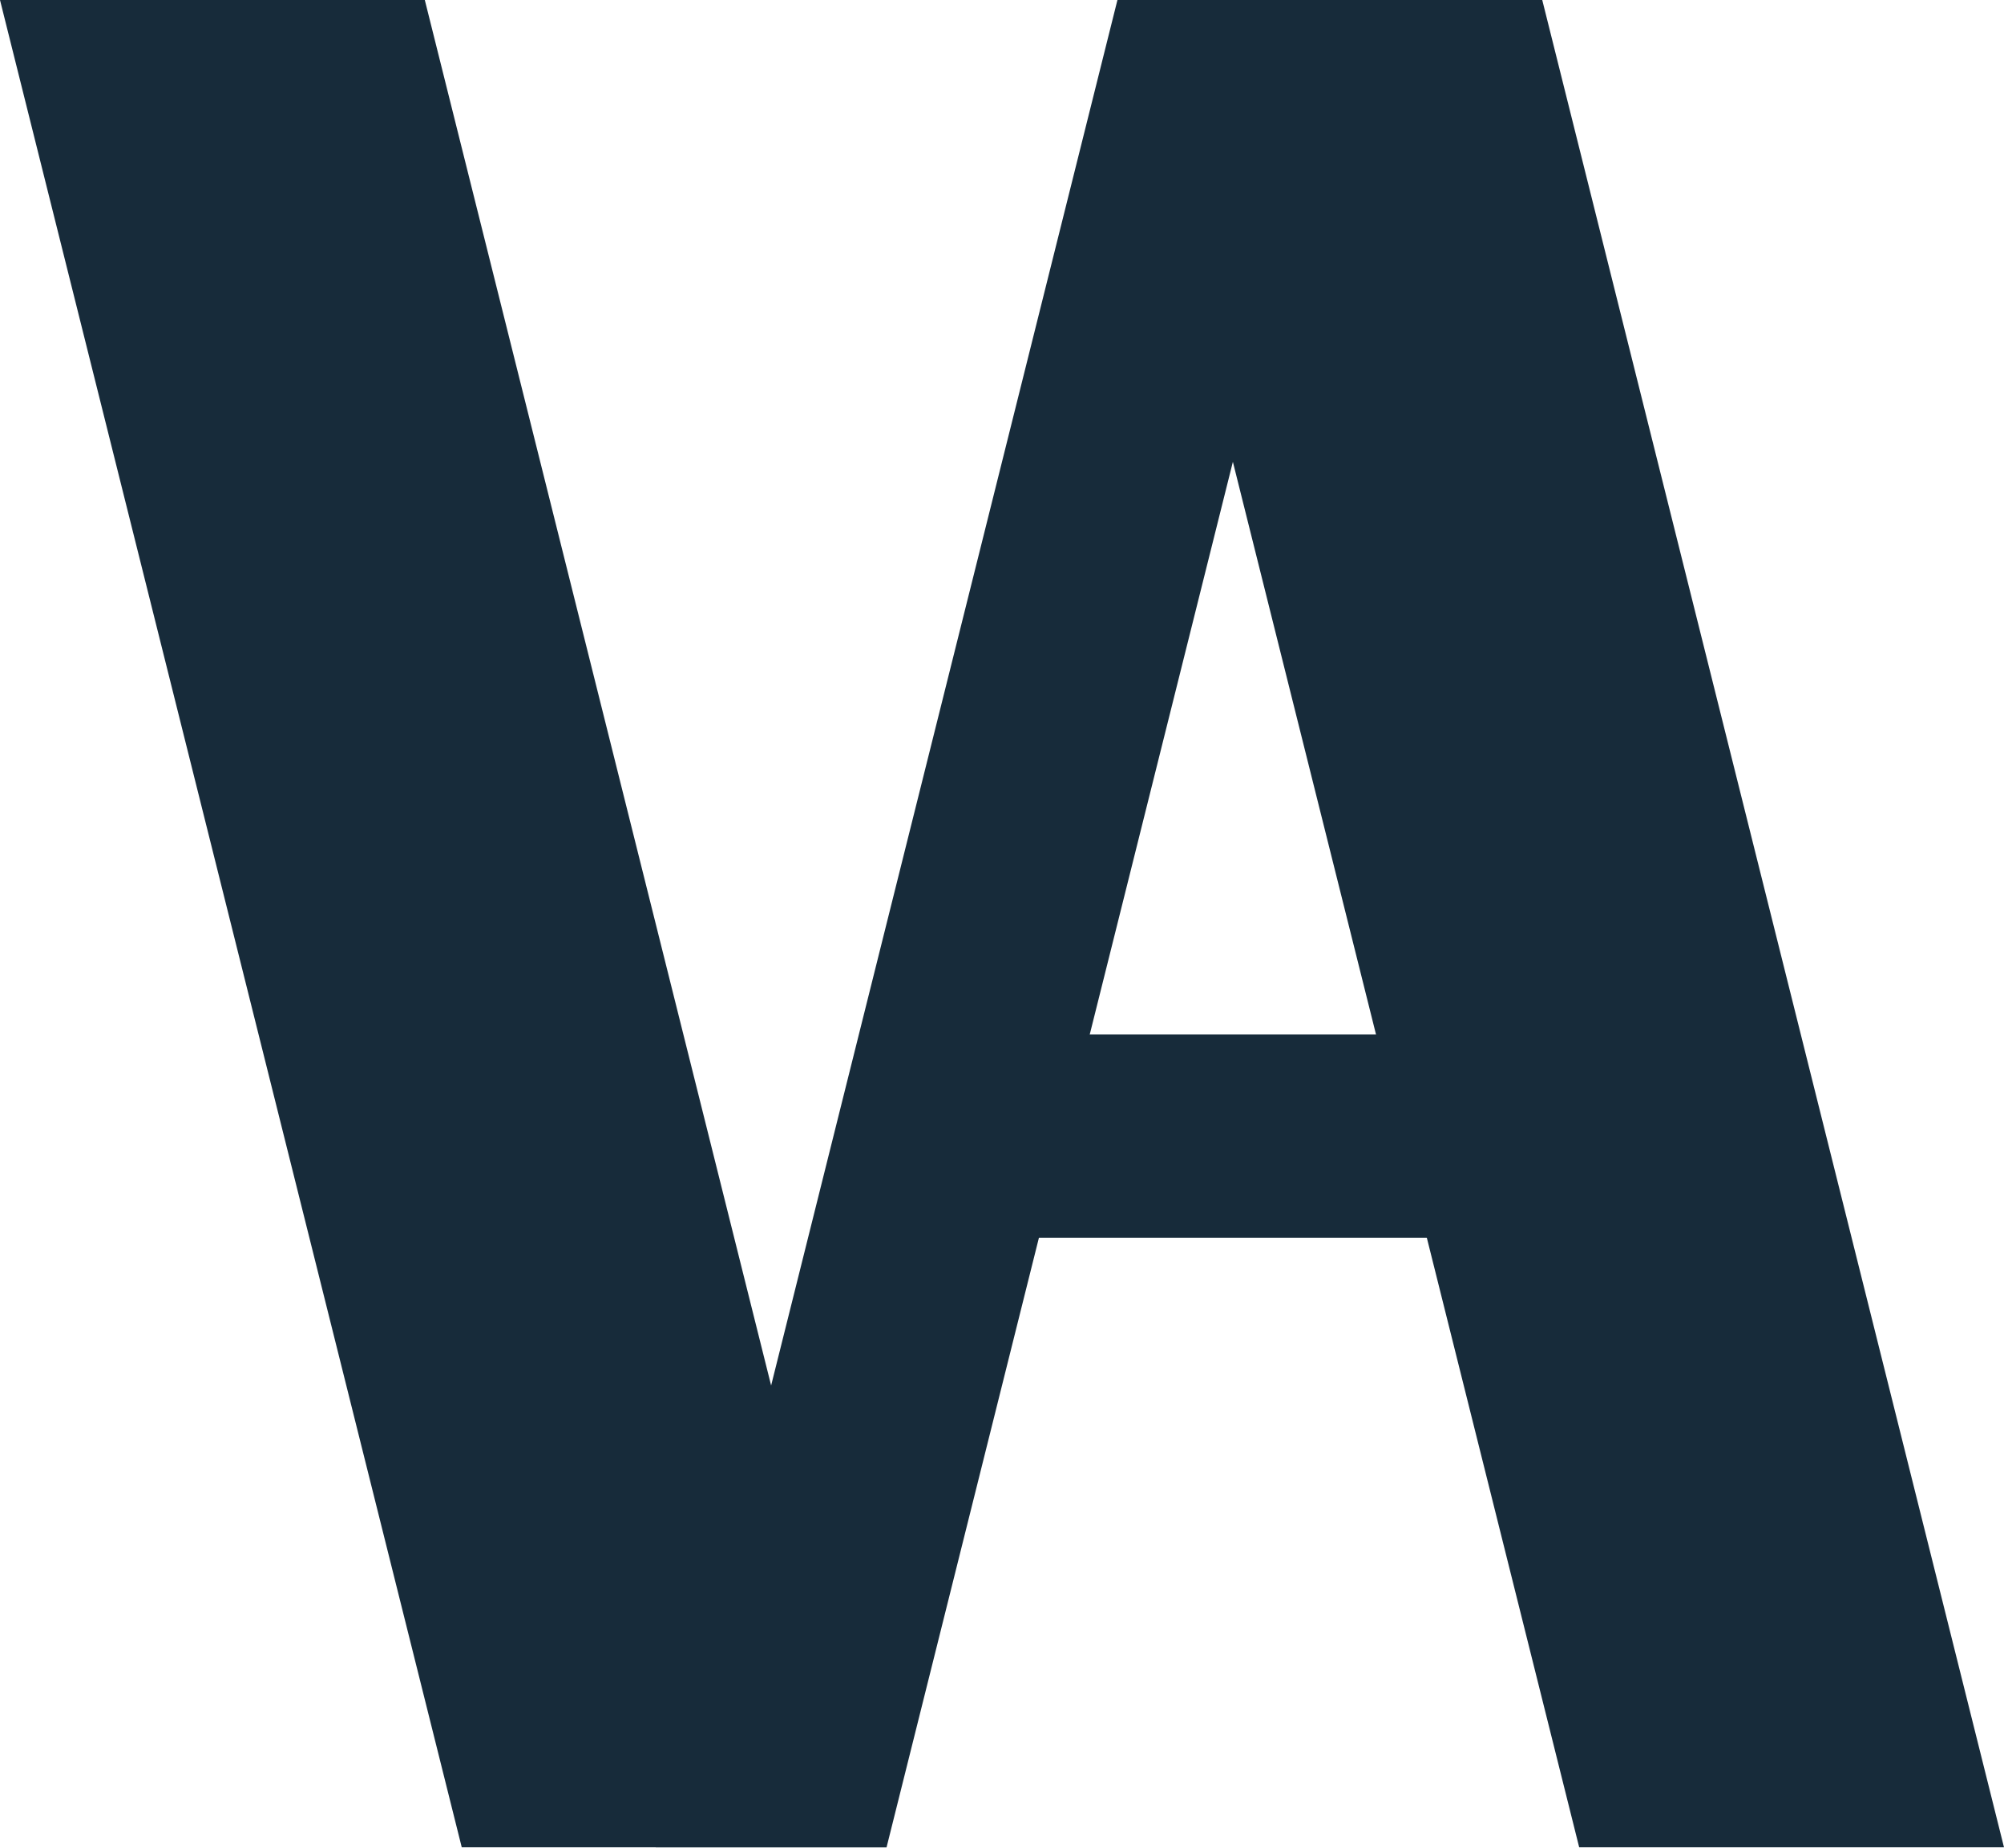
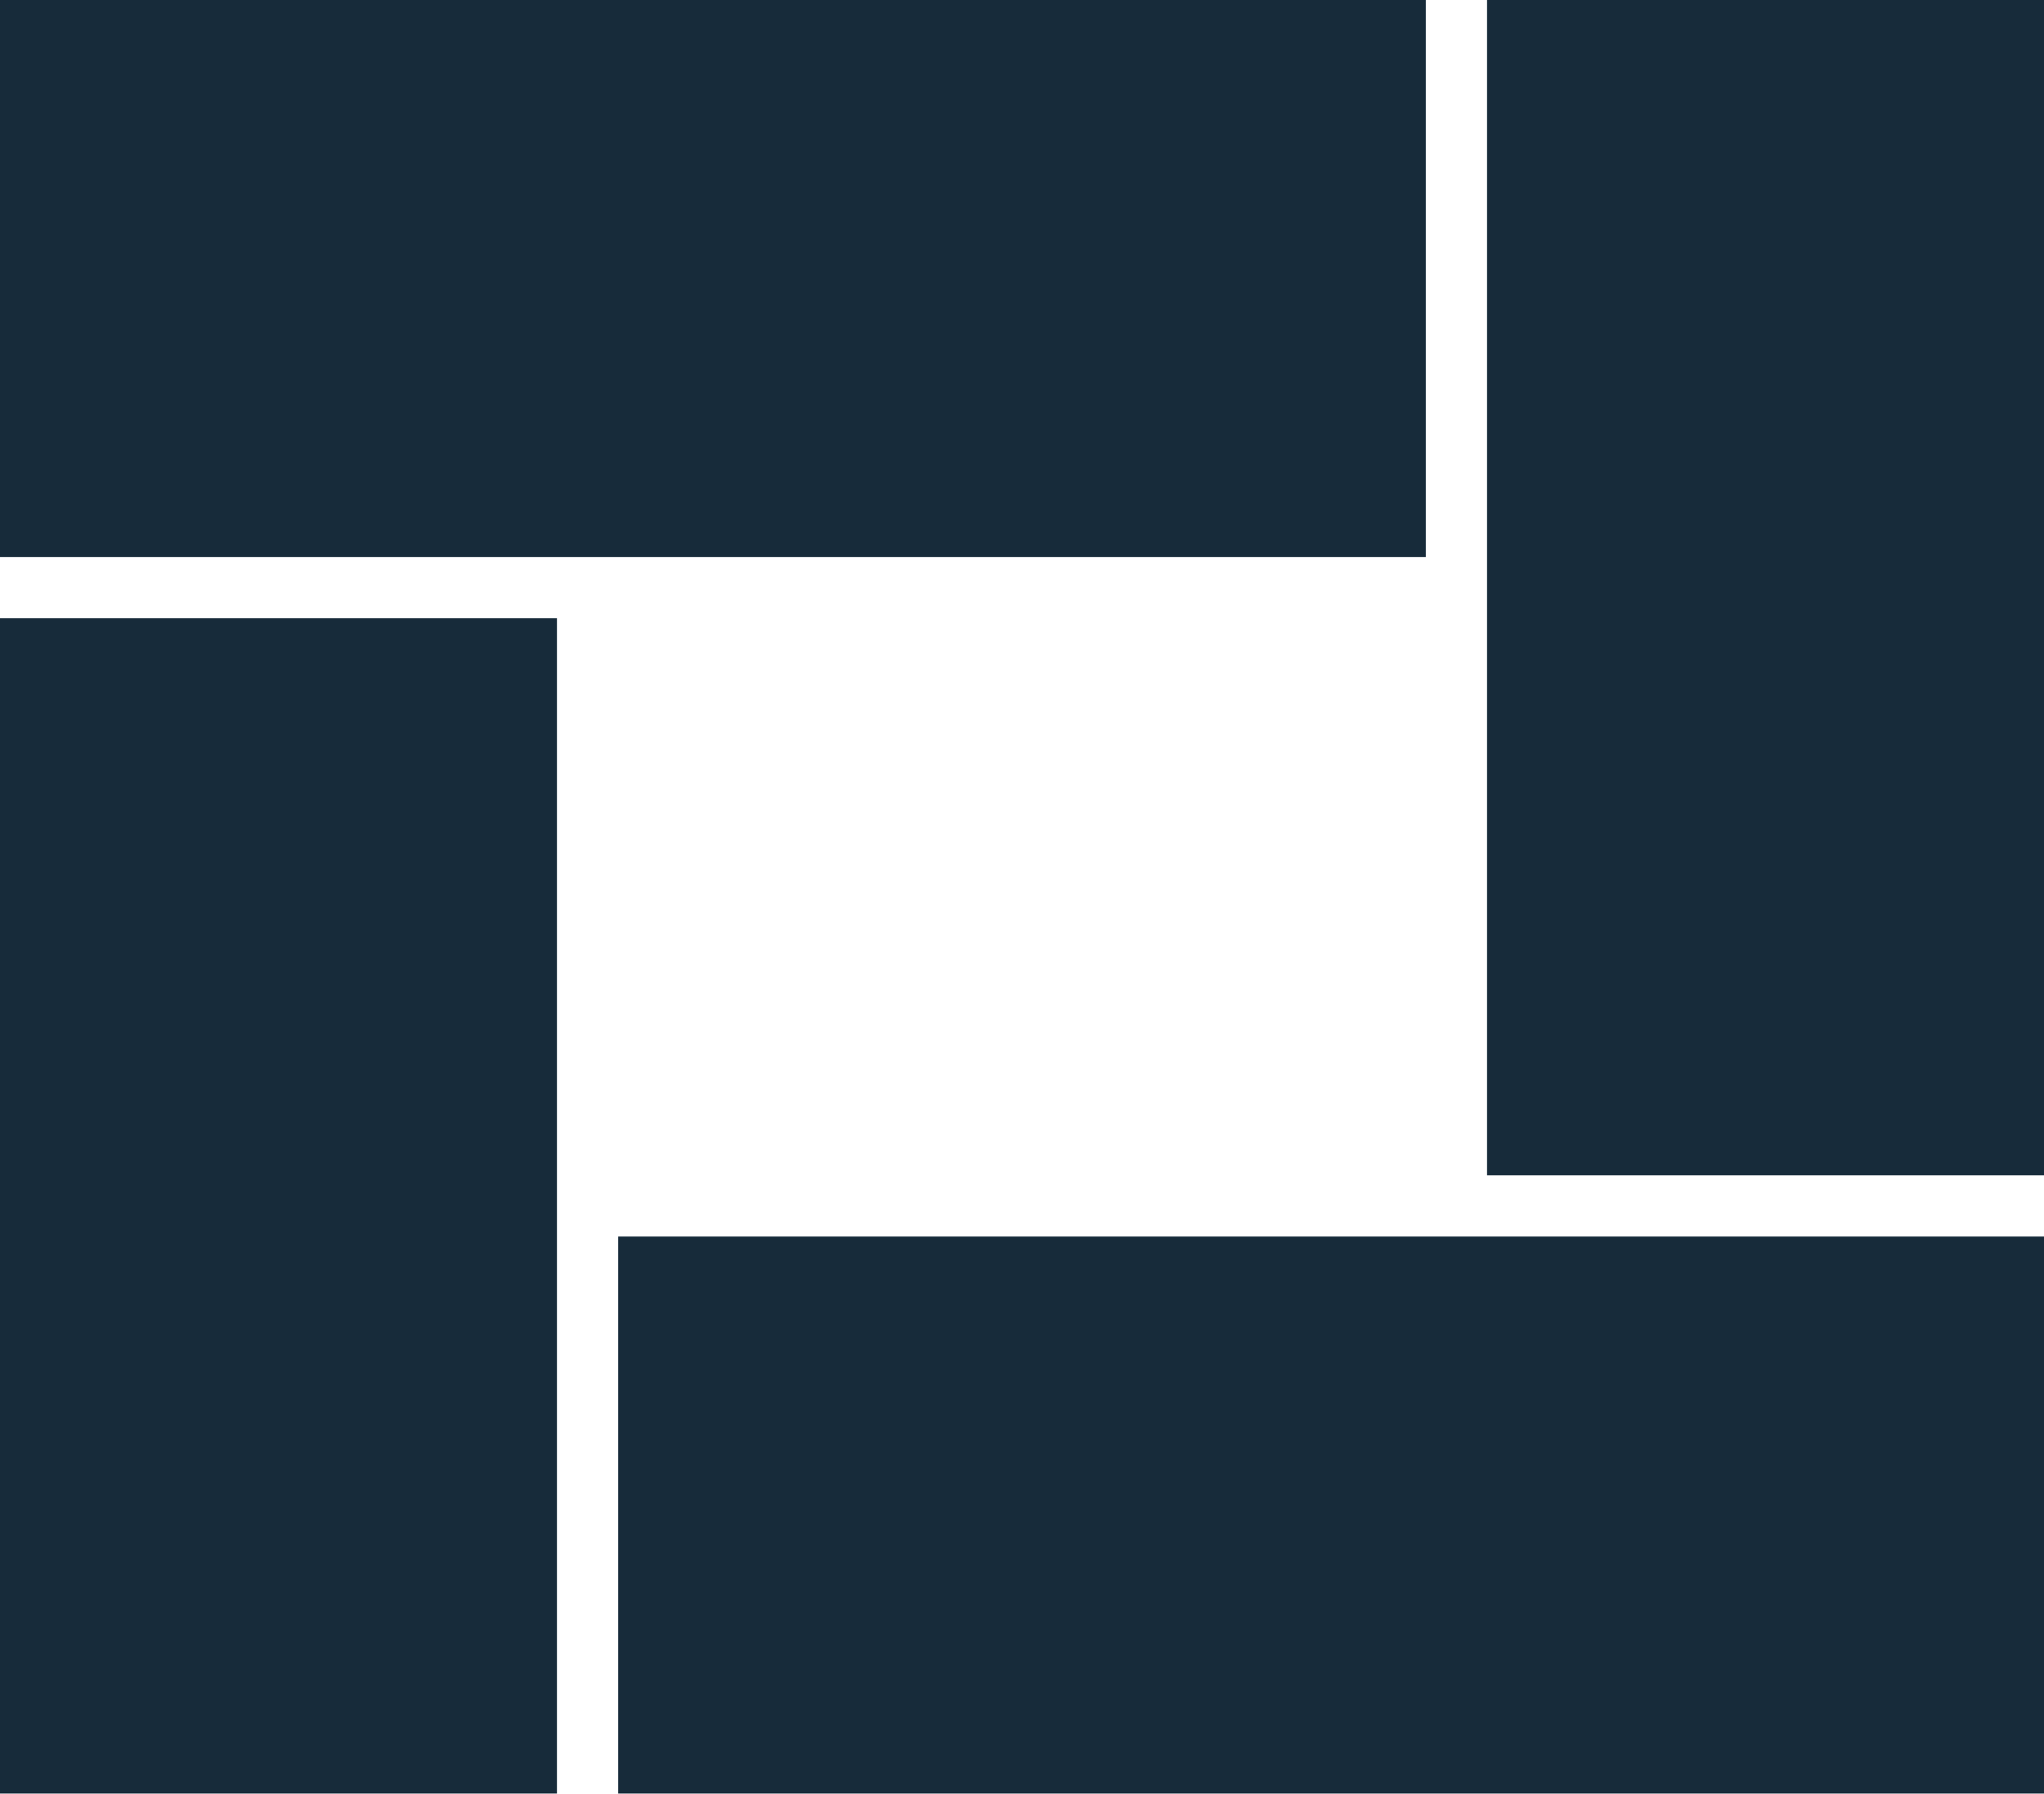
- <svg xmlns="http://www.w3.org/2000/svg" viewBox="0 0 108.5 100" role="img" aria-labelledby="t">
+ <svg xmlns="http://www.w3.org/2000/svg" viewBox="0 0 367 322" role="img" aria-labelledby="t">
  <g fill="#172B3A">
-     <path d="M0 0 L23 0 L48 100 L25 100 Z" />
-     <path d="M35.5 100 L48 100 L73 0 L60.5 0 Z" />
-     <path d="M60.5 0 L83.5 0 L108.5 100 L85.5 100 Z" />
+     <path d="M0 0 L256 0 L256 100 L0 100 Z" />
+     <path d="M267 0 L367 0 L367 211 L267 211 Z" />
+     <path d="M111 222 L367 222 L367 322 L111 322 Z" />
+     <path d="M0 111 L100 111 L100 322 L0 322 Z" />
  </g>
-   <path fill="#172B3A" d="M58.5 56 L75 56 L77.75 67 L55.75 67 Z" />
</svg>
